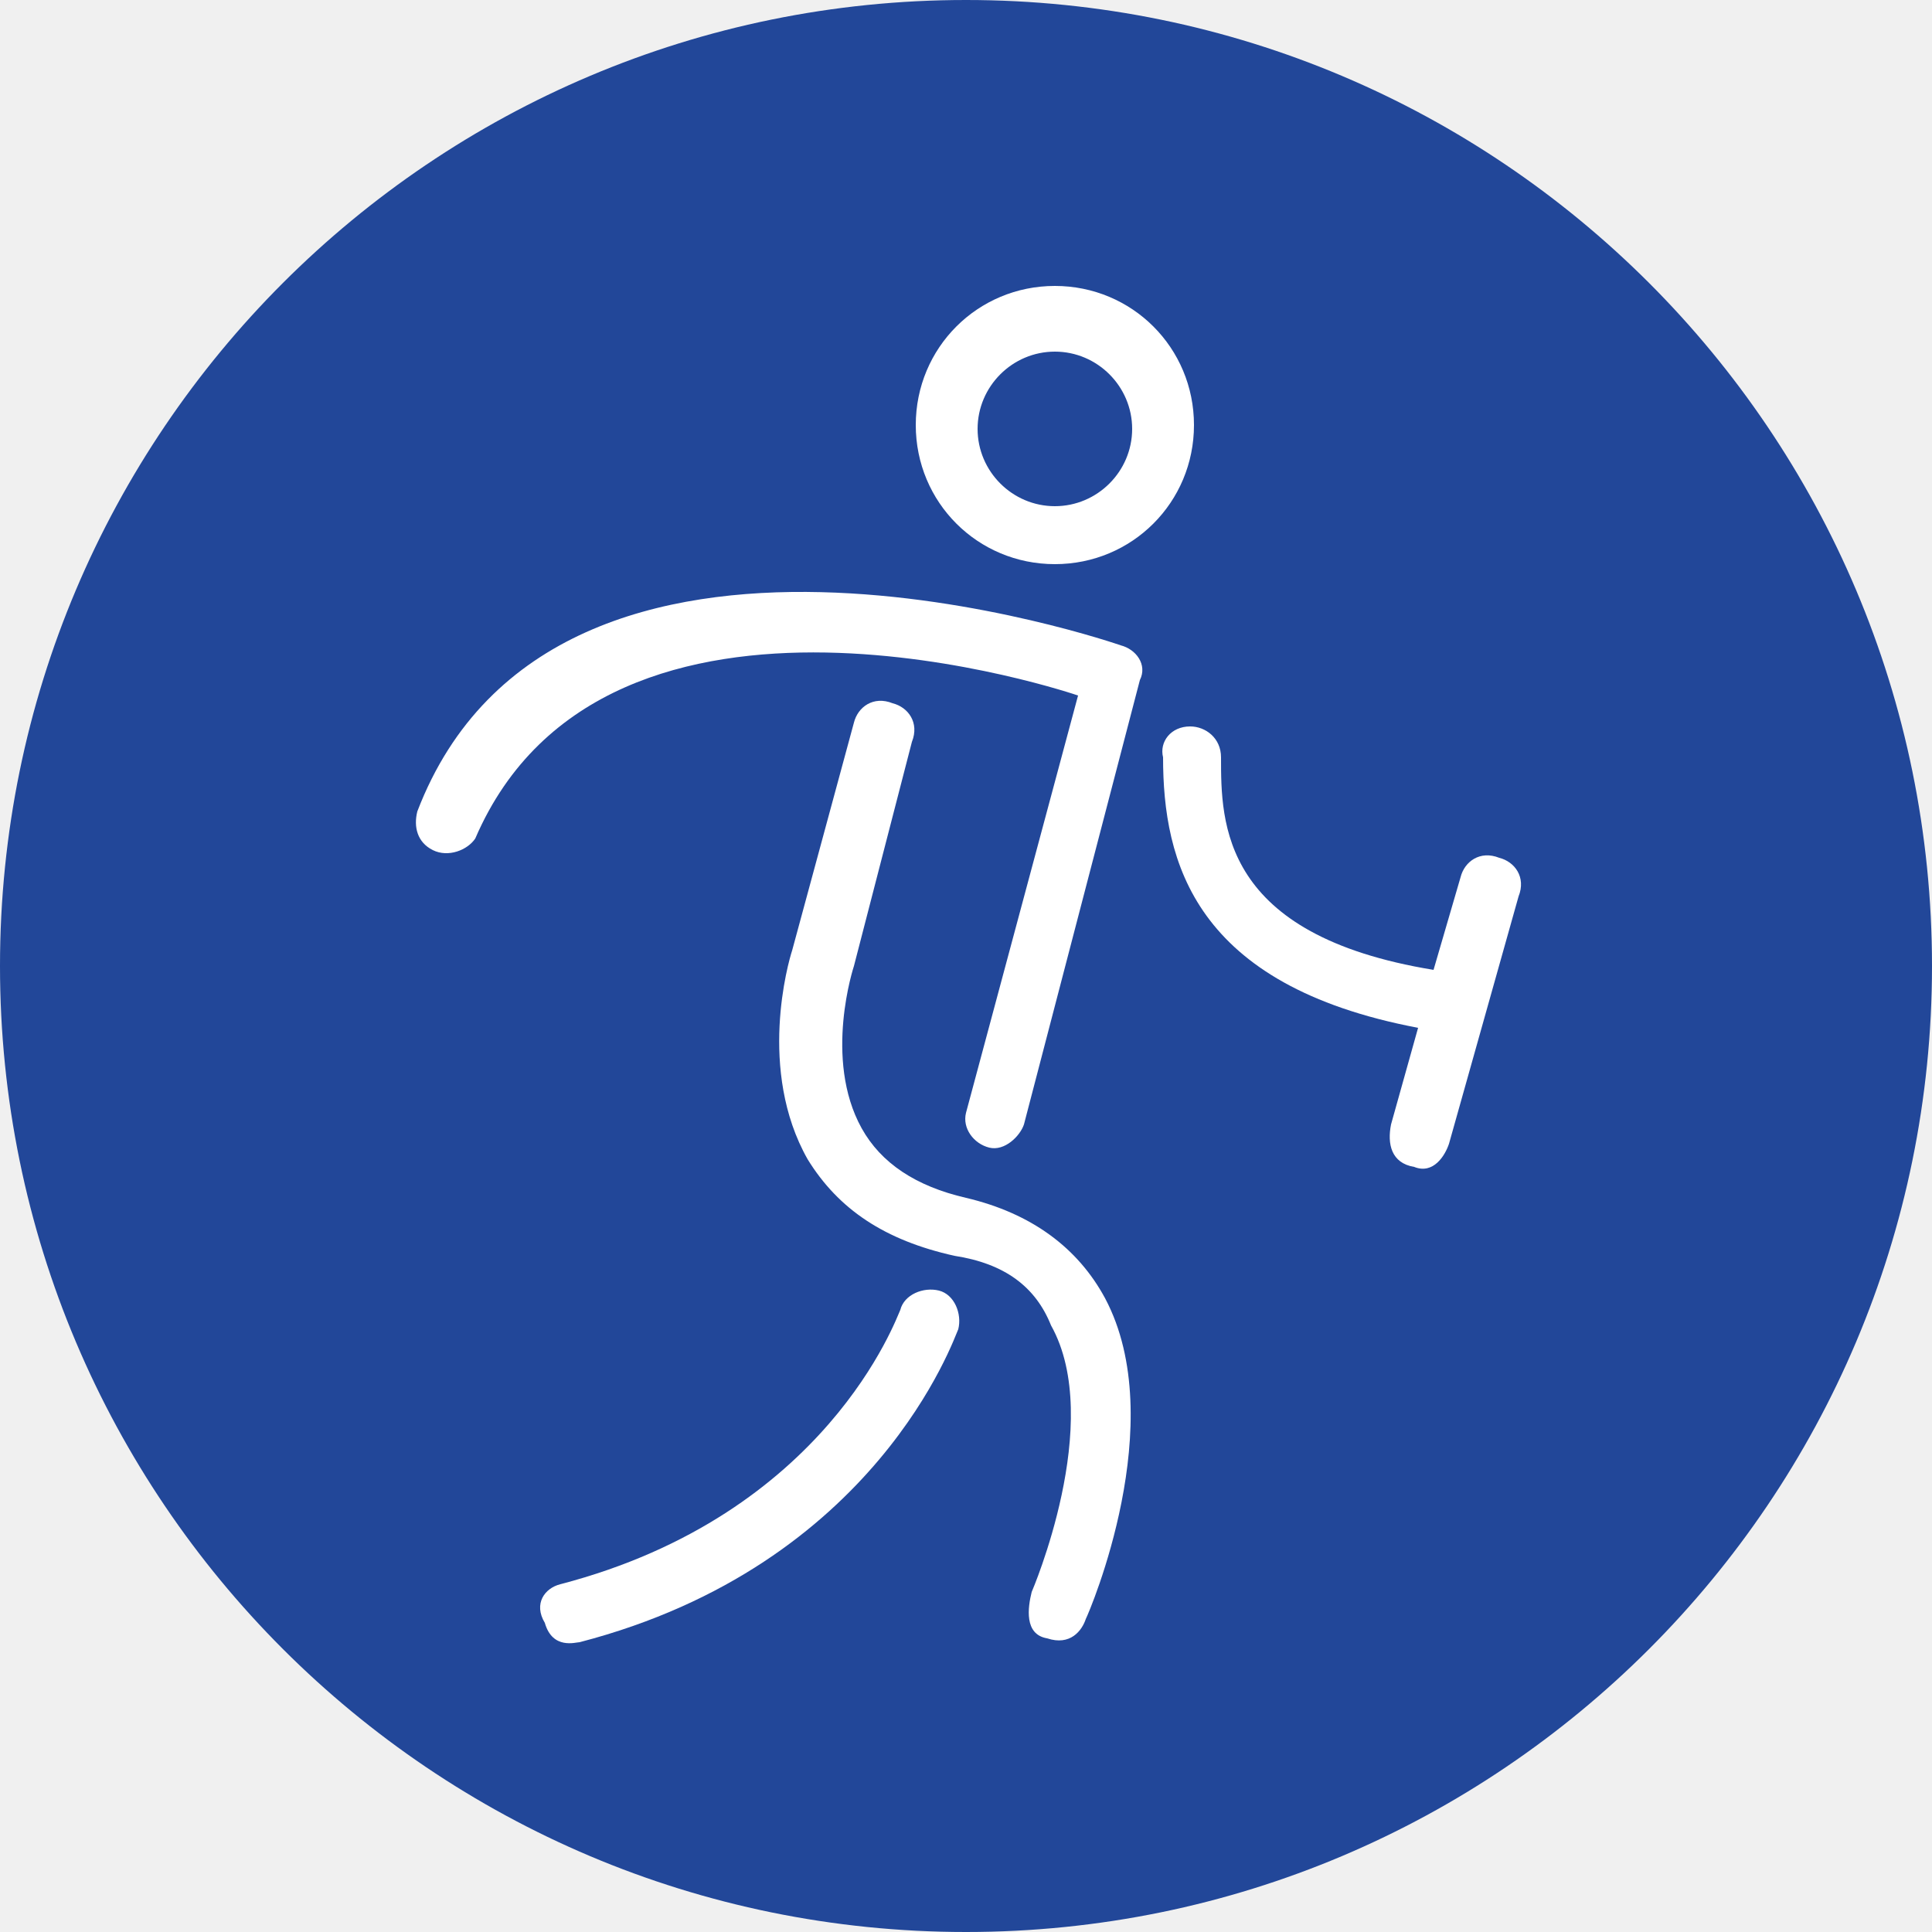
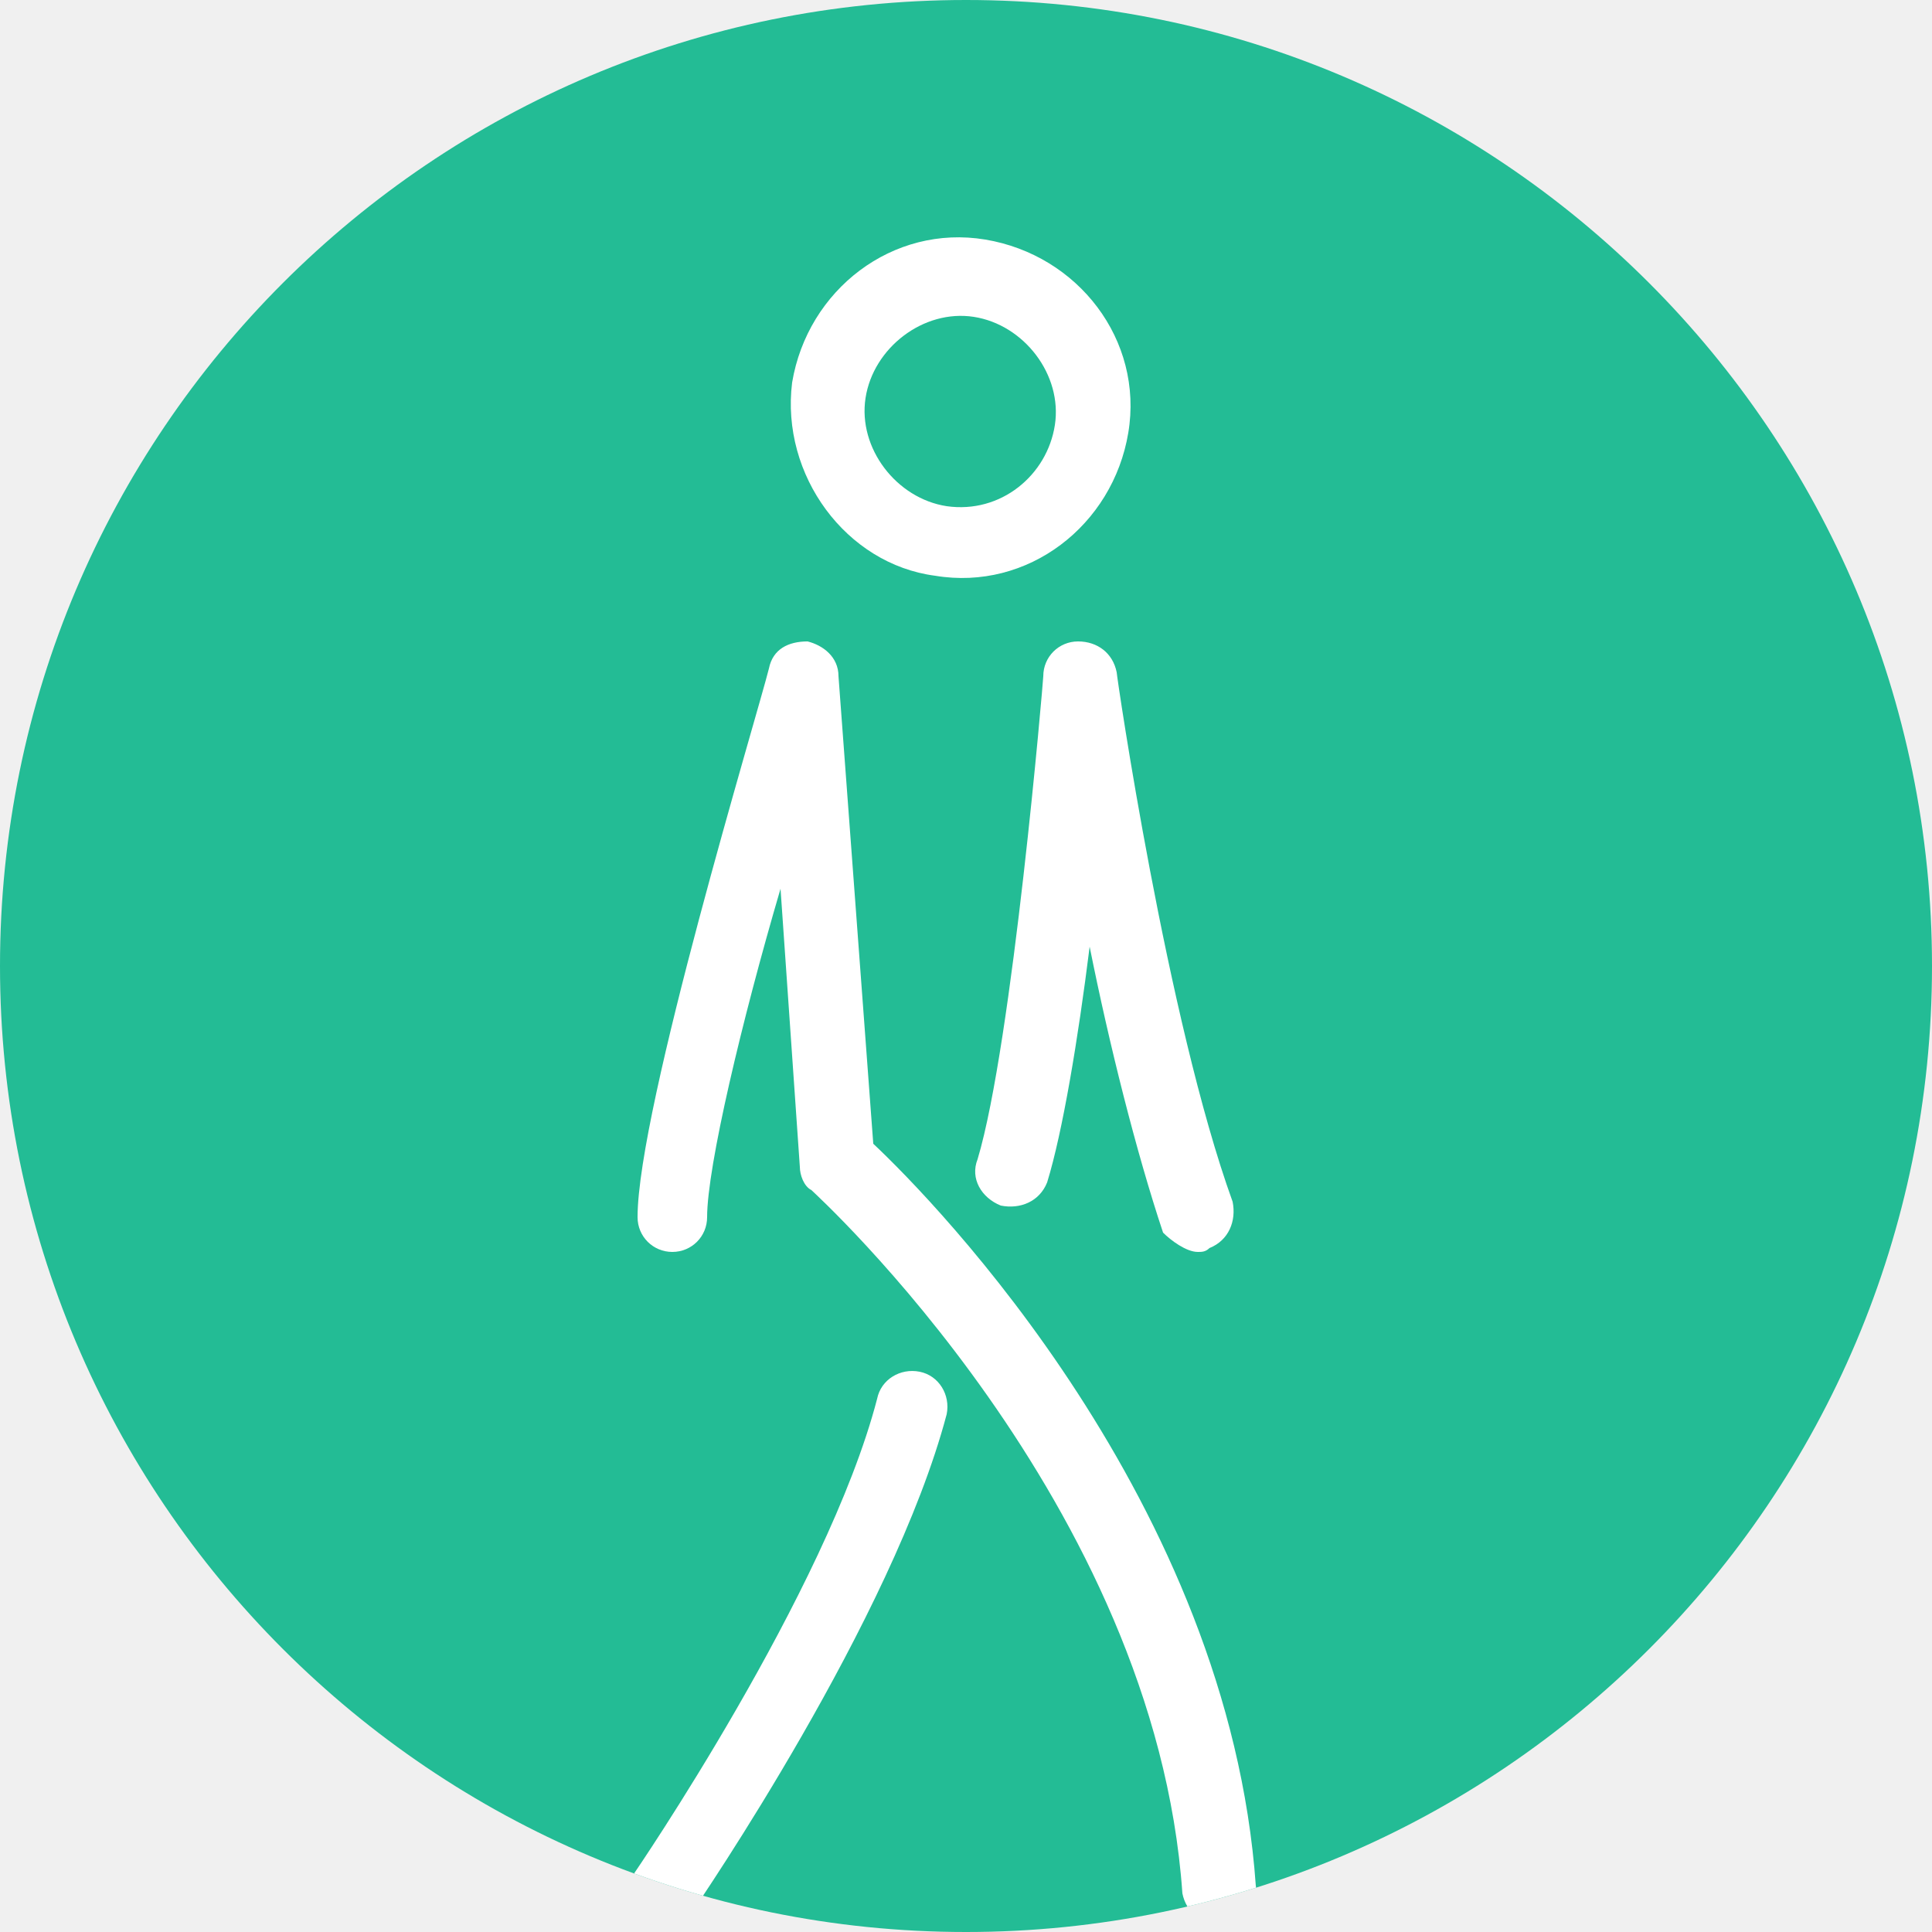
- <svg xmlns="http://www.w3.org/2000/svg" version="1.1" id="Layer_1" x="0px" y="0px" width="50px" height="50px" viewBox="0 0 50 50" style="enable-background:new 0 0 50 50;" xml:space="preserve">
+ <svg xmlns="http://www.w3.org/2000/svg" xmlns:xlink="http://www.w3.org/1999/xlink" version="1.1" id="Layer_1" x="0px" y="0px" width="50px" height="50px" viewBox="0 0 50 50" style="enable-background:new 0 0 50 50;" xml:space="preserve">
  <style type="text/css">
- 	.st0{fill:#224799;}
- 	.st1{fill:#FFFFFF;}
+ 	.st0{fill:#23BC95;}
+ 	.st1{clip-path:url(#XMLID_35_);}
+ 	.st2{fill:#FFFFFF;}
</style>
  <g>
-     <g id="XMLID_8_">
-       <circle id="XMLID_300_" class="st0" cx="25" cy="25" r="25" />
+     <g id="XMLID_33_">
+       <circle id="XMLID_53_" class="st0" cx="25" cy="25" r="25" />
    </g>
    <g>
-       <path class="st1" d="M27.3,14.6c2,0,3.6-1.6,3.6-3.6c0-2-1.6-3.6-3.6-3.6c-2,0-3.6,1.6-3.6,3.6C23.7,13,25.3,14.6,27.3,14.6z     M27.3,13.1c-1.1,0-2-0.9-2-2s0.9-2,2-2c1.1,0,2,0.9,2,2S28.4,13.1,27.3,13.1z" />
-       <path id="XMLID_5_" class="st1" d="M11.2,22c-0.4-0.2-0.5-0.6-0.4-1c3.6-9.4,18.2-4.3,18.2-4.3c0.4,0.1,0.7,0.5,0.5,0.9l-3,11.5    c-0.1,0.3-0.5,0.7-0.9,0.6c-0.4-0.1-0.7-0.5-0.6-0.9L27.9,18c0,0-12.2-4.2-15.6,3.7C12.1,22,11.6,22.2,11.2,22z" />
-       <path id="XMLID_4_" class="st1" d="M30.8,18.8c0.4,0,0.8,0.3,0.8,0.8c0,1.7,0,4.6,5.5,5.5l0.7-2.4c0.1-0.4,0.5-0.7,1-0.5    c0.4,0.1,0.7,0.5,0.5,1l-1.8,6.4c-0.1,0.3-0.4,0.8-0.9,0.6c-0.6-0.1-0.7-0.6-0.6-1.1l0.7-2.5c-5.8-1.1-6.6-4.3-6.6-7    C30,19.2,30.3,18.8,30.8,18.8z" />
-       <path id="XMLID_3_" class="st1" d="M24.7,32.5c-1.8-0.4-3-1.2-3.8-2.5c-1.3-2.3-0.5-5.1-0.4-5.4l1.6-5.9c0.1-0.4,0.5-0.7,1-0.5    c0.4,0.1,0.7,0.5,0.5,1L22.1,25c0,0,0,0,0,0c0,0-0.8,2.4,0.2,4.2c0.5,0.9,1.4,1.5,2.7,1.8c1.7,0.4,2.9,1.3,3.6,2.6    c1.7,3.2-0.4,8.1-0.5,8.3c-0.1,0.3-0.4,0.7-1,0.5c-0.6-0.1-0.5-0.8-0.4-1.2c0,0,1.9-4.4,0.5-6.9C26.8,33.3,26,32.7,24.7,32.5z" />
-       <path id="XMLID_2_" class="st1" d="M14.5,41c6.9-1.8,8.7-6.9,8.8-7.1c0.1-0.4,0.6-0.6,1-0.5c0.4,0.1,0.6,0.6,0.5,1    c-0.1,0.2-2.1,6.1-9.8,8.1c-0.1,0-0.7,0.2-0.9-0.5C13.8,41.5,14.1,41.1,14.5,41z" />
+       <defs>
+         <circle id="XMLID_14_" cx="25" cy="25" r="25" />
+       </defs>
+       <clipPath id="XMLID_35_">
+         <use xlink:href="#XMLID_14_" style="overflow:visible;" />
+       </clipPath>
+       <g class="st1">
+         <path class="st2" d="M24.2,14.9c2.4,0.4,4.6-1.3,5-3.7c0.4-2.4-1.3-4.6-3.7-5c-2.4-0.4-4.6,1.3-5,3.7     C20.2,12.3,21.9,14.6,24.2,14.9z M24.5,13.1c-1.3-0.2-2.3-1.5-2.1-2.8c0.2-1.3,1.5-2.3,2.8-2.1c1.3,0.2,2.3,1.5,2.1,2.8     C27.1,12.3,25.9,13.3,24.5,13.1z" />
+         <path id="XMLID_30_" class="st2" d="M31.6,49.8C31.6,49.8,31.6,49.8,31.6,49.8c0.6,0,1-0.5,0.9-1c-0.7-9.9-8.3-17.7-9.9-19.2     l-0.9-12.1c0-0.5-0.4-0.8-0.8-0.9c-0.5,0-0.9,0.2-1,0.7c-0.3,1.2-3.4,11.4-3.4,14.2c0,0.5,0.4,0.9,0.9,0.9s0.9-0.4,0.9-0.9     c0-1.3,0.9-5.1,1.9-8.5l0.5,7.2c0,0.2,0.1,0.5,0.3,0.6c0.1,0.1,8.9,8.1,9.6,18.2C30.7,49.5,31.1,49.8,31.6,49.8z" />
+         <path id="XMLID_29_" class="st2" d="M31,32.4c0.1,0,0.2,0,0.3-0.1c0.5-0.2,0.7-0.7,0.6-1.2c-1.7-4.7-3-13.6-3-13.7     c-0.1-0.5-0.5-0.8-1-0.8c-0.5,0-0.9,0.4-0.9,0.9c0,0.1-0.8,9.5-1.7,12.5c-0.2,0.5,0.1,1,0.6,1.2c0.5,0.1,1-0.1,1.2-0.6     c0.4-1.3,0.8-3.7,1.1-6.1c0.5,2.5,1.2,5.3,1.9,7.4C30.3,32.1,30.7,32.4,31,32.4z" />
+         <path id="XMLID_19_" class="st2" d="M17.1,49.9c0.3,0,0.6-0.1,0.8-0.4c0.2-0.3,5.2-7.6,6.6-12.9c0.1-0.5-0.2-1-0.7-1.1     c-0.5-0.1-1,0.2-1.1,0.7c-1.3,5-6.3,12.3-6.3,12.3c-0.3,0.4-0.2,1,0.2,1.3C16.7,49.8,16.9,49.9,17.1,49.9z" />
+       </g>
    </g>
  </g>
</svg>
